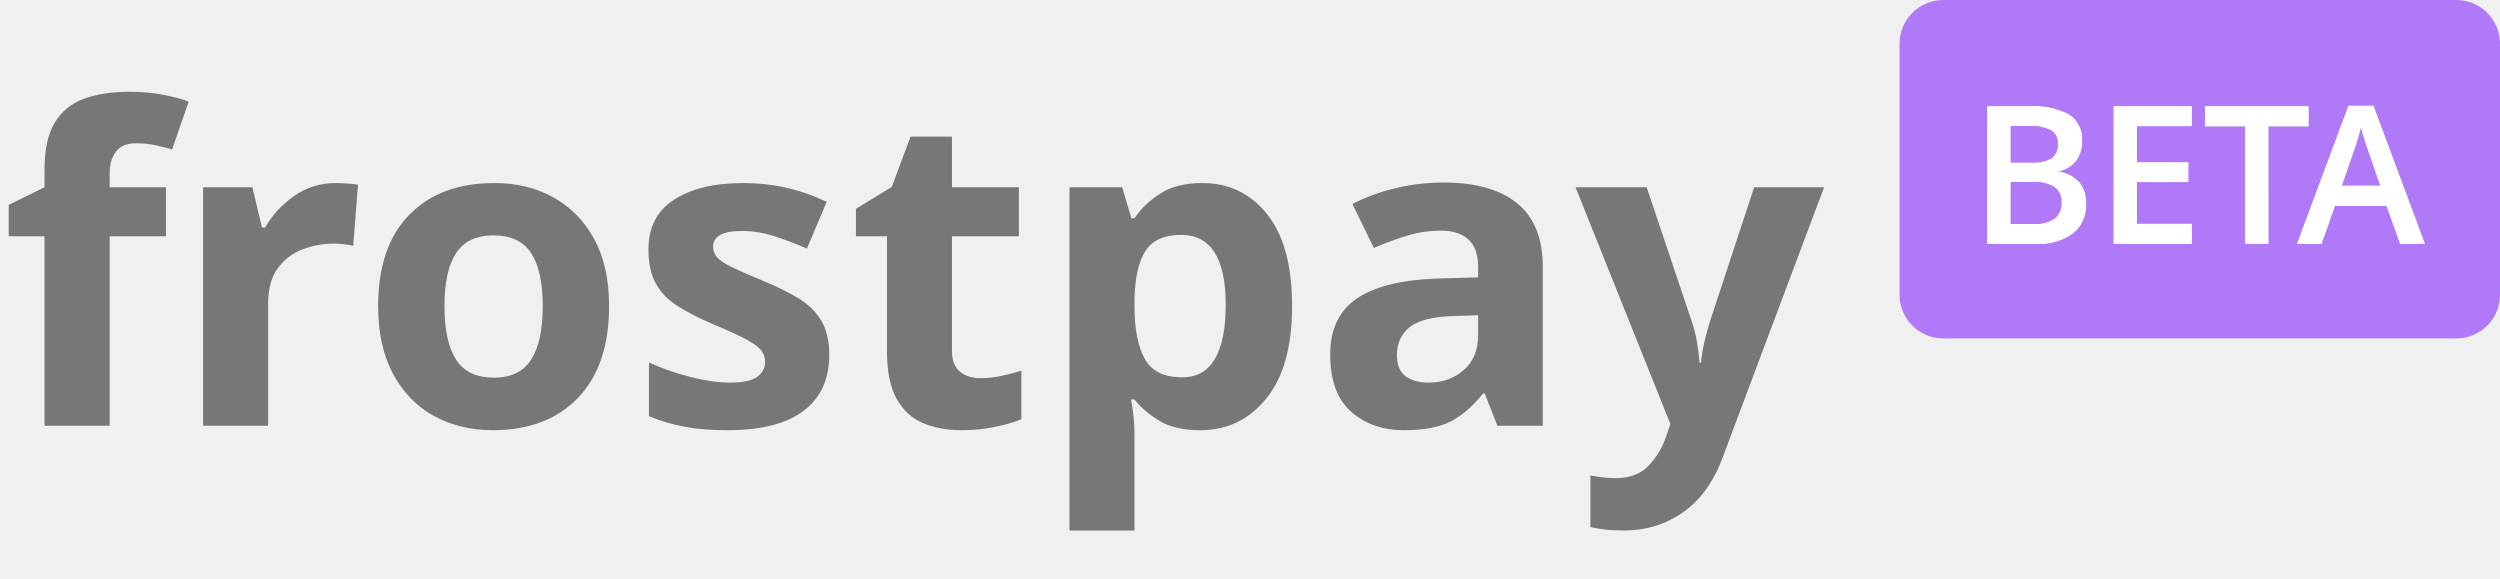
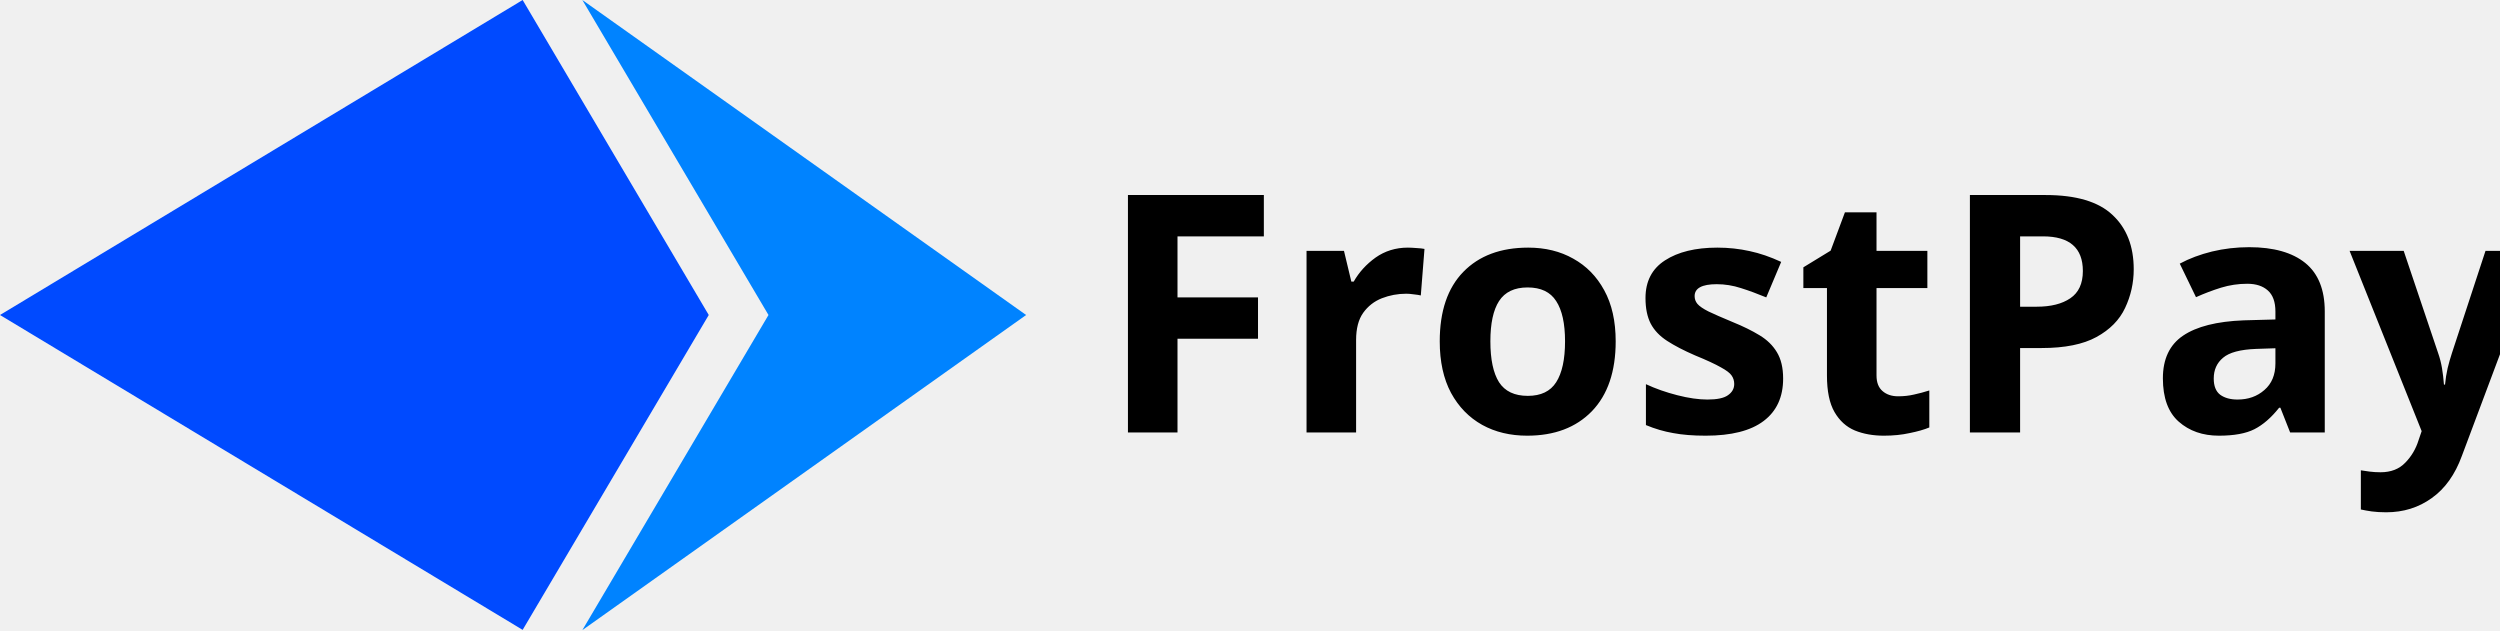
- <svg xmlns="http://www.w3.org/2000/svg" width="229" height="53" viewBox="0 0 229 53">
-   <g id="frostpaylogo" transform="translate(-833 -463)">
-     <text id="frostpay" transform="translate(833 463)" fill="#777" font-size="40" font-family="AvenirNextLTPro-Bold, Avenir Next LT Pro" font-weight="700">
-       <tspan x="0" y="39">frostpay</tspan>
+ <svg xmlns="http://www.w3.org/2000/svg" width="180.5" height="45.495" viewBox="0 0 180.5 45.495">
+   <defs>
+     <clipPath id="clip-path">
+       <path id="Path_1127" data-name="Path 1127" d="M0,51.172H22.743V0H0Z" fill="#004aff" />
+     </clipPath>
+     <clipPath id="clip-path-3">
+       <path id="Path_1131" data-name="Path 1131" d="M0,32.04H22.743V0H0Z" fill="#0083ff" />
+     </clipPath>
+     <clipPath id="clip-path-4">
+       <path id="Path_1133" data-name="Path 1133" d="M0,32.04H22.752V0H0Z" fill="#0083ff" />
+     </clipPath>
+   </defs>
+   <g id="frostpaylogo" transform="translate(-323.5 -711.778)">
+     <g id="frostpay-making" transform="translate(397.904 711.25) rotate(90)">
+       <g id="Group_1094" data-name="Group 1094" transform="translate(0.528 23.232)">
+         <g id="Group_1093" data-name="Group 1093" transform="translate(0)" clip-path="url(#clip-path)">
+           <path id="Path_1126" data-name="Path 1126" d="M0,13.437,22.743,0V51.172Z" fill="#004aff" />
+         </g>
+       </g>
+       <g id="Group_1096" data-name="Group 1096" transform="translate(23.271 23.232)">
+         <g id="Group_1095" data-name="Group 1095" transform="translate(0)" clip-path="url(#clip-path)">
+           <path id="Path_1128" data-name="Path 1128" d="M0,51.172V0L22.734,13.437Z" fill="#004aff" />
+         </g>
+       </g>
+       <g id="Group_1098" data-name="Group 1098" transform="translate(0.528 0.319)">
+         <g id="Group_1097" data-name="Group 1097" transform="translate(0)" clip-path="url(#clip-path-3)">
+           <path id="Path_1130" data-name="Path 1130" d="M0,32.04,22.743,0V18.6Z" fill="#0083ff" />
+         </g>
+       </g>
+       <g id="Group_1100" data-name="Group 1100" transform="translate(23.271 0.319)">
+         <g id="Group_1099" data-name="Group 1099" transform="translate(0)" clip-path="url(#clip-path-4)">
+           <path id="Path_1132" data-name="Path 1132" d="M0,18.6V0L22.752,32.04Z" fill="#0083ff" />
+         </g>
+       </g>
+     </g>
+     <text id="FrostPay" transform="translate(402 719)" font-size="24" font-family="Avenir-Black, Avenir" font-weight="800">
+       <tspan x="0.78" y="24">FrostPay</tspan>
    </text>
-     <g id="Group" transform="translate(1006.853 463.382)">
-       <rect id="Rectangle" width="55" height="31" rx="4" transform="translate(0.147 -0.382)" fill="#b079f8" />
-       <path id="BETA" d="M3.754,4.317H7.468A7.049,7.049,0,0,1,11.2,5.07a2.637,2.637,0,0,1,1.151,2.379,2.883,2.883,0,0,1-.565,1.823,2.525,2.525,0,0,1-1.626.916v.086a3.228,3.228,0,0,1,1.938.98,2.964,2.964,0,0,1,.62,1.981,3.212,3.212,0,0,1-1.177,2.64,5.062,5.062,0,0,1-3.273.954H3.754ZM5.8,9.486H7.767a3.37,3.37,0,0,0,1.874-.406,1.557,1.557,0,0,0,.59-1.382,1.384,1.384,0,0,0-.638-1.275,3.982,3.982,0,0,0-2.024-.394H5.8Zm0,1.66v3.962H7.973a3.2,3.2,0,0,0,1.938-.492,1.817,1.817,0,0,0,.655-1.553A1.649,1.649,0,0,0,9.9,11.617a3.537,3.537,0,0,0-2.028-.471Zm16.6,5.682H15.324V4.317H22.4V6.046H17.369V9.452h4.715v1.712H17.369v3.928H22.4Zm7.026,0H27.382V6.071H23.7V4.317h9.4V6.071h-3.68Zm12.135,0-1.249-3.474H35.529L34.3,16.828H32.148L36.83,4.266h2.225l4.681,12.563Zm-1.789-5.237L38.6,8.185q-.128-.342-.355-1.078t-.312-1.078a19.179,19.179,0,0,1-.676,2.3l-1.13,3.261Z" transform="translate(4.47 5.079)" fill="#fff" stroke="#fff" stroke-width="0.1" fill-rule="evenodd" />
-     </g>
  </g>
</svg>
